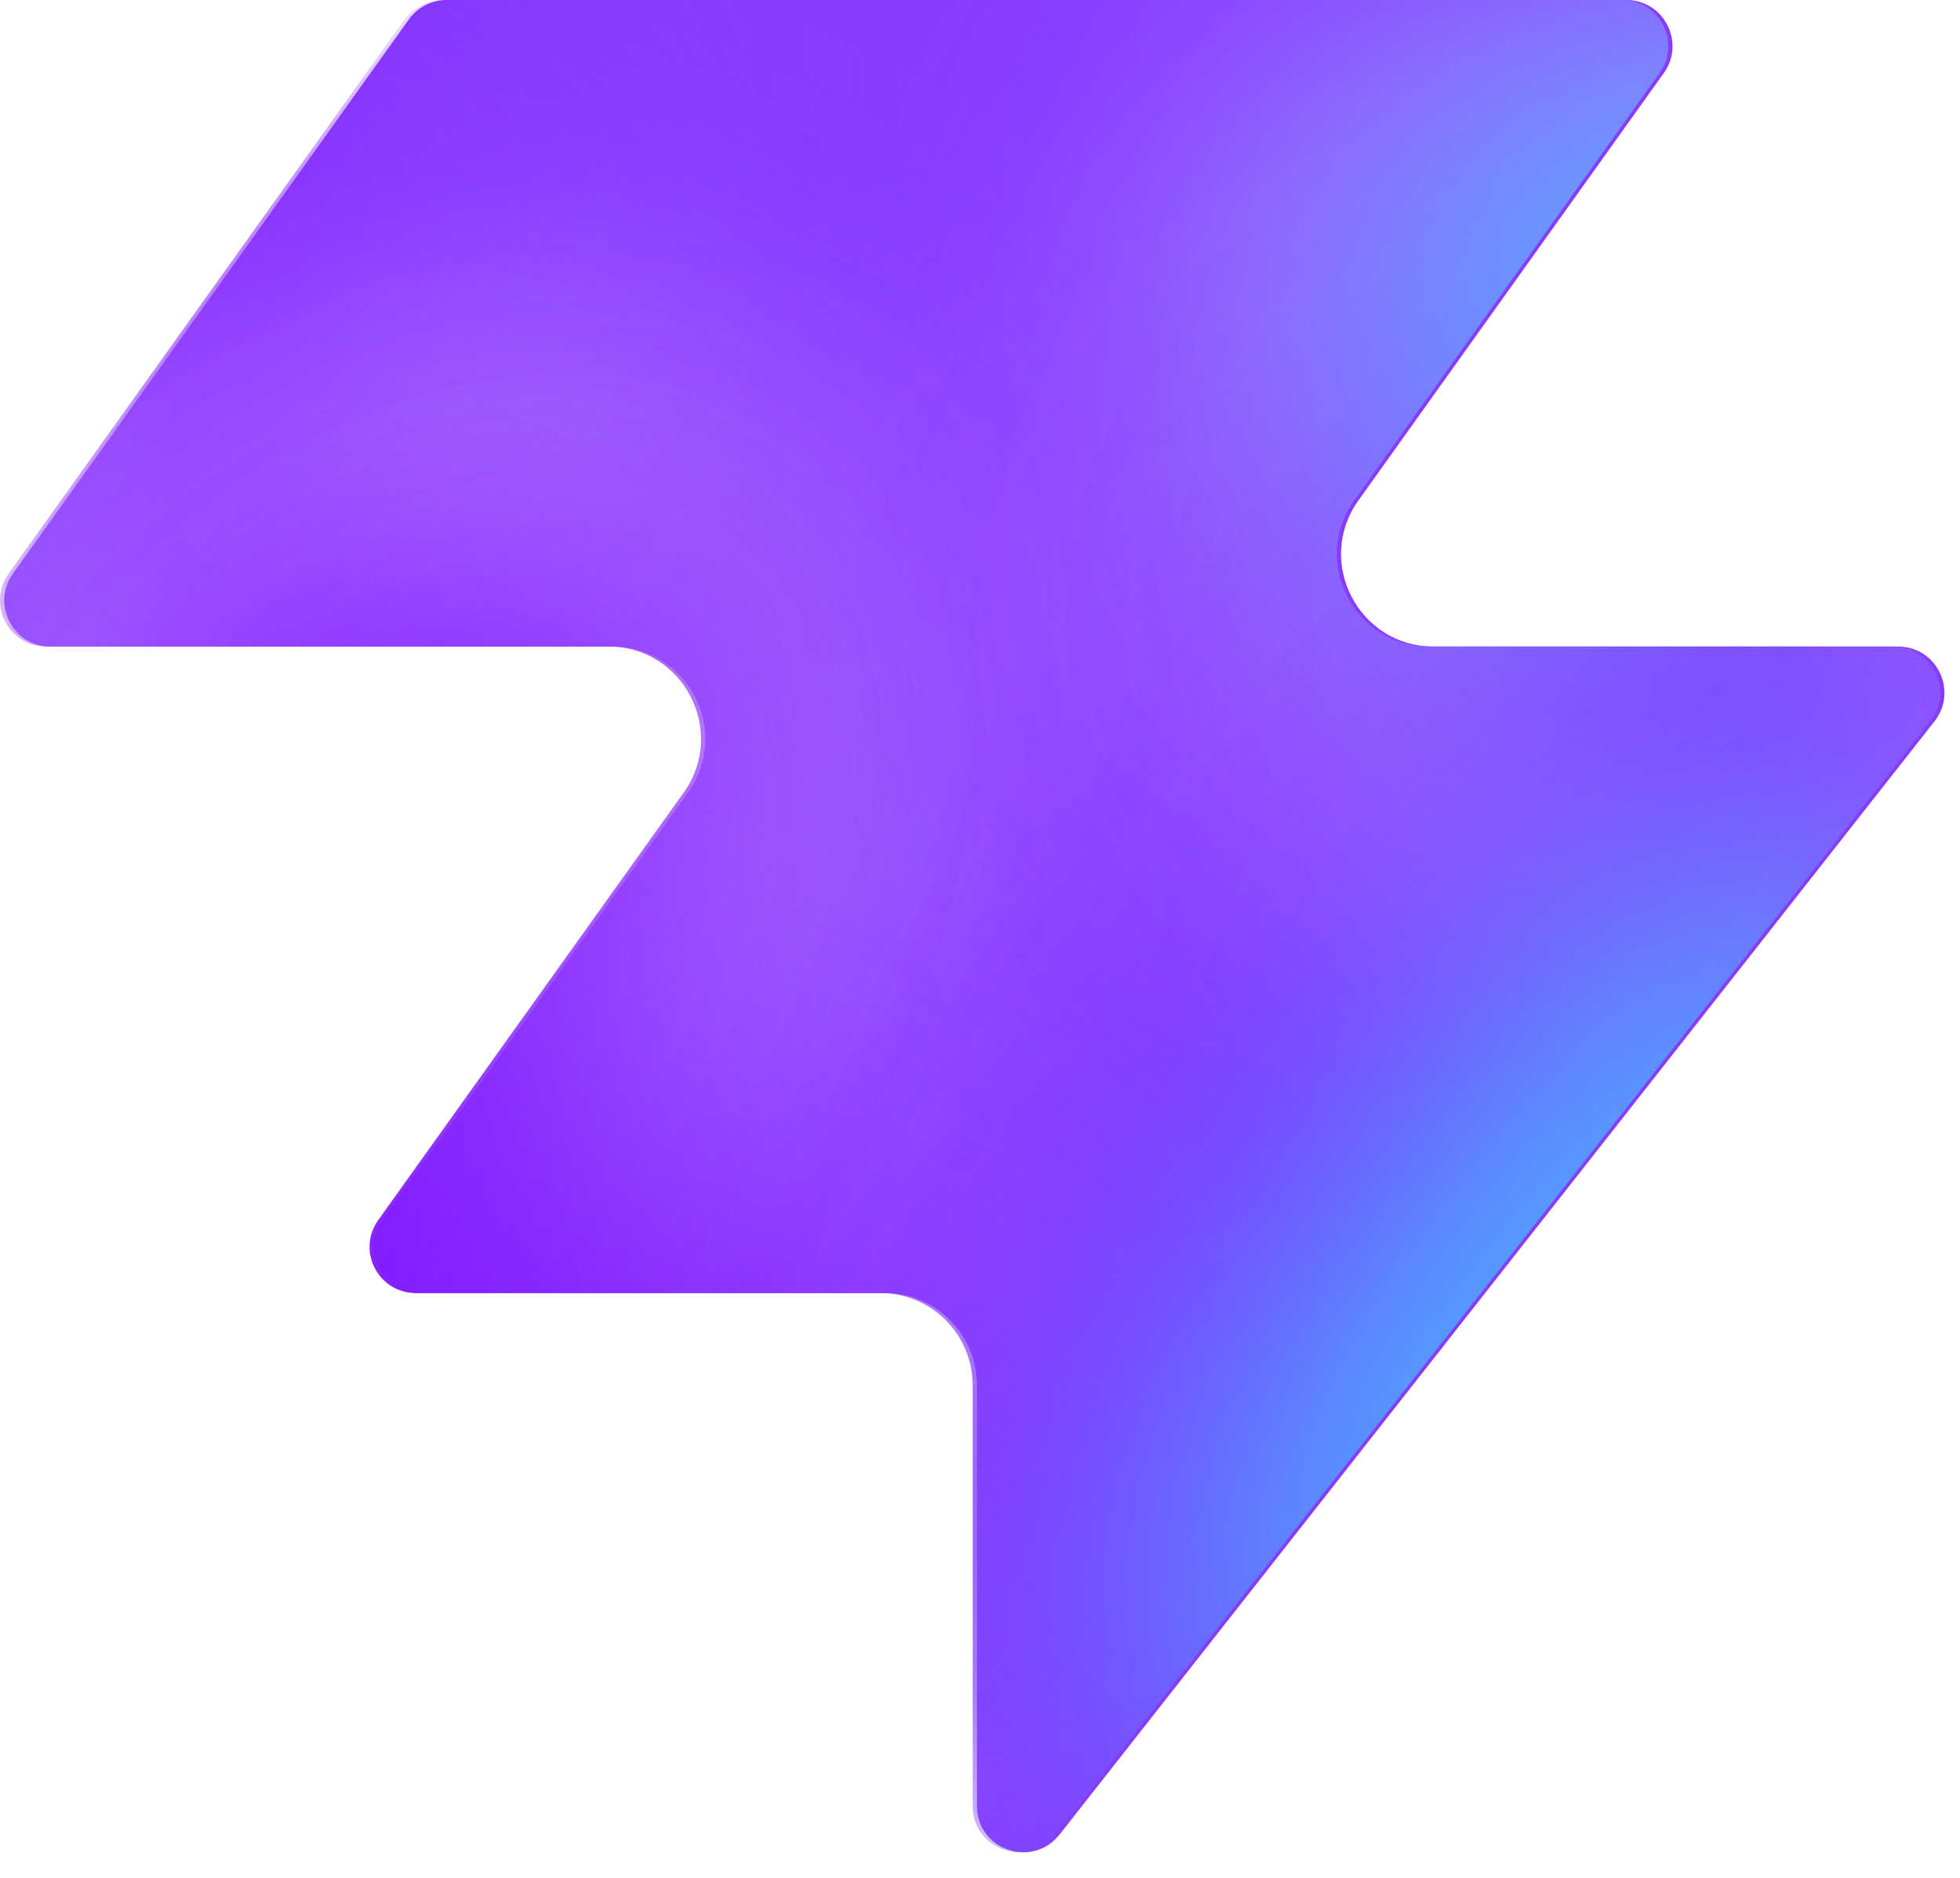
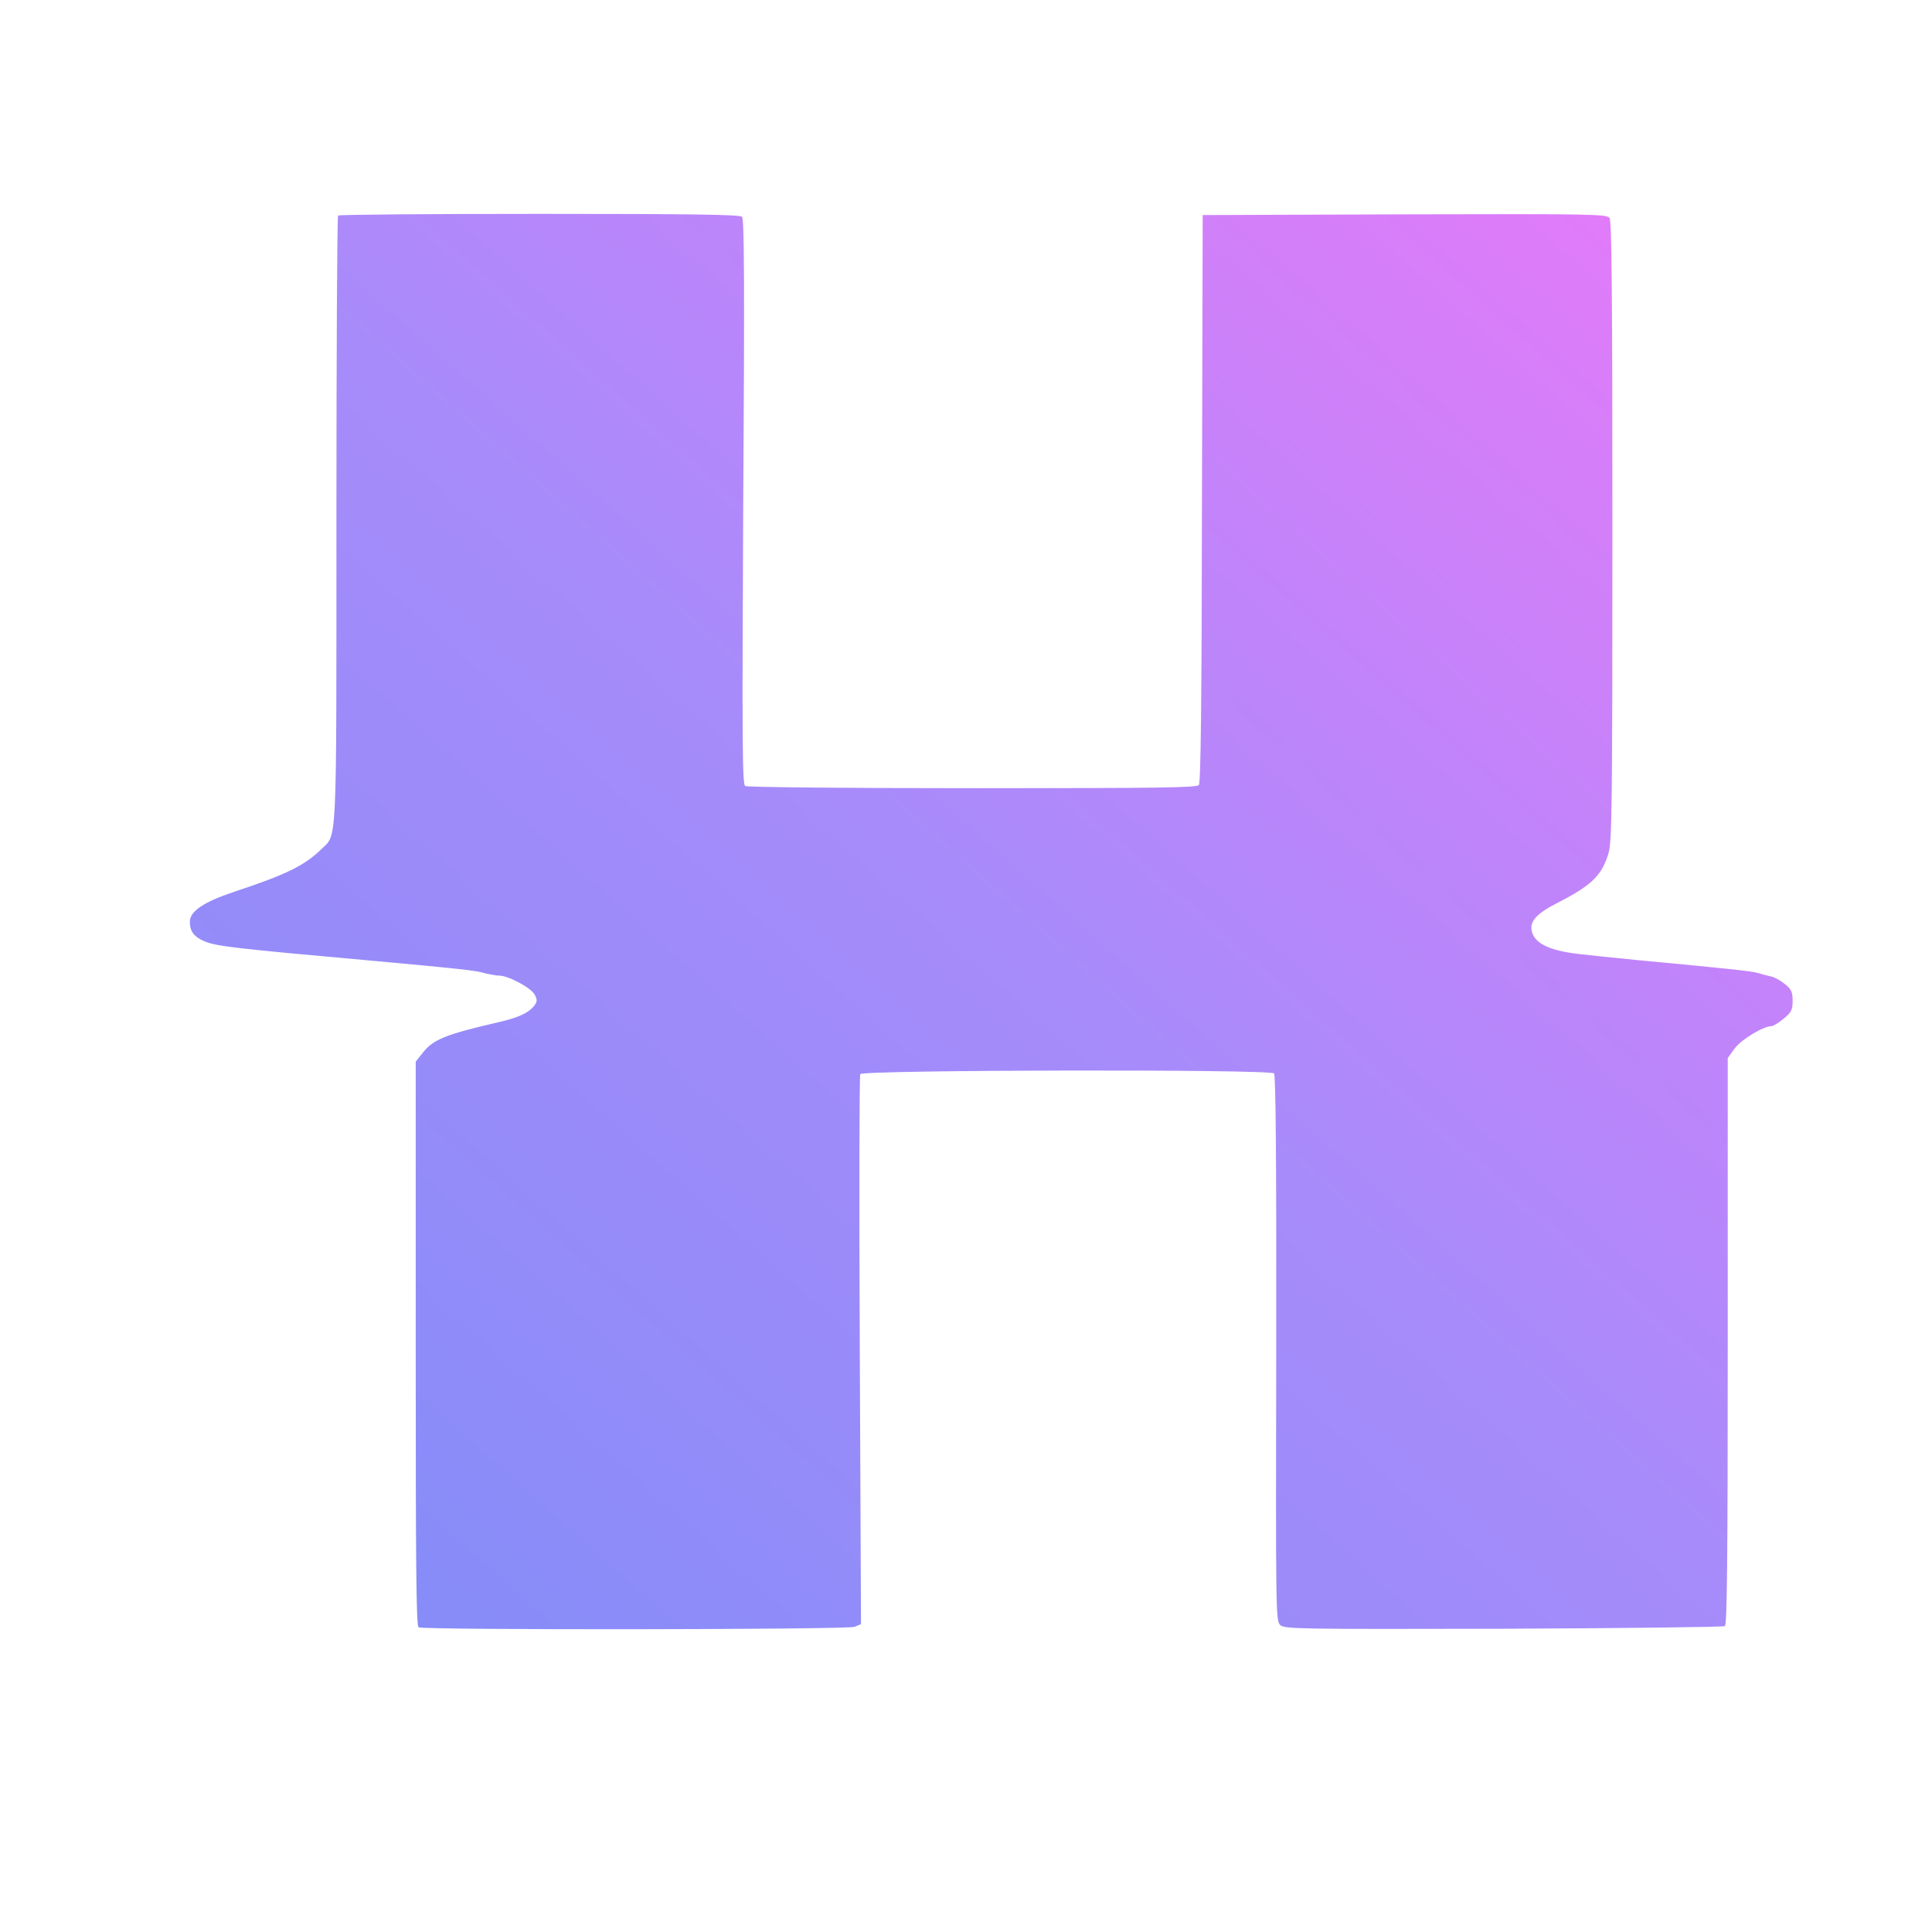
- <svg xmlns="http://www.w3.org/2000/svg" width="48" height="46" fill="none" viewBox="0 0 48 46">
-   <path fill="#863bff" d="M25.946 44.938c-.664.845-2.021.375-2.021-.698V33.937a2.26 2.26 0 0 0-2.262-2.262H10.287c-.92 0-1.456-1.04-.92-1.788l7.48-10.471c1.07-1.497 0-3.578-1.842-3.578H1.237c-.92 0-1.456-1.04-.92-1.788L10.013.474c.214-.297.556-.474.92-.474h28.894c.92 0 1.456 1.04.92 1.788l-7.48 10.471c-1.07 1.498 0 3.579 1.842 3.579h11.377c.943 0 1.473 1.088.89 1.83L25.947 44.94z" style="fill:#863bff;fill:color(display-p3 .525 .23 1);fill-opacity:1" />
-   <mask id="a" width="48" height="46" x="0" y="0" maskUnits="userSpaceOnUse" style="mask-type:alpha">
-     <path fill="#000" d="M25.842 44.938c-.664.844-2.021.375-2.021-.698V33.937a2.26 2.26 0 0 0-2.262-2.262H10.183c-.92 0-1.456-1.04-.92-1.788l7.48-10.471c1.07-1.498 0-3.579-1.842-3.579H1.133c-.92 0-1.456-1.04-.92-1.787L9.91.473c.214-.297.556-.474.92-.474h28.894c.92 0 1.456 1.04.92 1.788l-7.48 10.471c-1.07 1.498 0 3.578 1.842 3.578h11.377c.943 0 1.473 1.088.89 1.832L25.843 44.94z" style="fill:#000;fill-opacity:1" />
-   </mask>
-   <g mask="url(#a)">
-     <g filter="url(#b)">
-       <ellipse cx="5.508" cy="14.704" fill="#ede6ff" rx="5.508" ry="14.704" style="fill:#ede6ff;fill:color(display-p3 .927 .903 1);fill-opacity:1" transform="matrix(.00324 1 1 -.00324 -4.47 31.516)" />
-     </g>
-     <g filter="url(#c)">
-       <ellipse cx="10.399" cy="29.851" fill="#ede6ff" rx="10.399" ry="29.851" style="fill:#ede6ff;fill:color(display-p3 .927 .903 1);fill-opacity:1" transform="matrix(.00324 1 1 -.00324 -39.328 7.883)" />
-     </g>
-     <g filter="url(#d)">
-       <ellipse cx="5.508" cy="30.487" fill="#7e14ff" rx="5.508" ry="30.487" style="fill:#7e14ff;fill:color(display-p3 .492 .077 1);fill-opacity:1" transform="rotate(89.814 -25.913 -14.639)scale(1 -1)" />
-     </g>
-     <g filter="url(#e)">
-       <ellipse cx="5.508" cy="30.599" fill="#7e14ff" rx="5.508" ry="30.599" style="fill:#7e14ff;fill:color(display-p3 .492 .077 1);fill-opacity:1" transform="rotate(89.814 -32.644 -3.334)scale(1 -1)" />
-     </g>
-     <g filter="url(#f)">
-       <ellipse cx="5.508" cy="30.599" fill="#7e14ff" rx="5.508" ry="30.599" style="fill:#7e14ff;fill:color(display-p3 .492 .077 1);fill-opacity:1" transform="matrix(.00324 1 1 -.00324 -34.34 30.47)" />
-     </g>
-     <g filter="url(#g)">
-       <ellipse cx="14.072" cy="22.078" fill="#ede6ff" rx="14.072" ry="22.078" style="fill:#ede6ff;fill:color(display-p3 .927 .903 1);fill-opacity:1" transform="rotate(93.35 24.506 48.493)scale(-1 1)" />
-     </g>
-     <g filter="url(#h)">
-       <ellipse cx="3.47" cy="21.501" fill="#7e14ff" rx="3.47" ry="21.501" style="fill:#7e14ff;fill:color(display-p3 .492 .077 1);fill-opacity:1" transform="rotate(89.009 28.708 47.59)scale(-1 1)" />
-     </g>
-     <g filter="url(#i)">
-       <ellipse cx="3.47" cy="21.501" fill="#7e14ff" rx="3.47" ry="21.501" style="fill:#7e14ff;fill:color(display-p3 .492 .077 1);fill-opacity:1" transform="rotate(89.009 28.708 47.59)scale(-1 1)" />
-     </g>
-     <g filter="url(#j)">
-       <ellipse cx=".387" cy="8.972" fill="#7e14ff" rx="4.407" ry="29.108" style="fill:#7e14ff;fill:color(display-p3 .492 .077 1);fill-opacity:1" transform="rotate(39.51 .387 8.972)" />
-     </g>
-     <g filter="url(#k)">
-       <ellipse cx="47.523" cy="-6.092" fill="#7e14ff" rx="4.407" ry="29.108" style="fill:#7e14ff;fill:color(display-p3 .492 .077 1);fill-opacity:1" transform="rotate(37.892 47.523 -6.092)" />
-     </g>
-     <g filter="url(#l)">
-       <ellipse cx="41.412" cy="6.333" fill="#47bfff" rx="5.971" ry="9.665" style="fill:#47bfff;fill:color(display-p3 .28 .748 1);fill-opacity:1" transform="rotate(37.892 41.412 6.333)" />
-     </g>
-     <g filter="url(#m)">
-       <ellipse cx="-1.879" cy="38.332" fill="#7e14ff" rx="4.407" ry="29.108" style="fill:#7e14ff;fill:color(display-p3 .492 .077 1);fill-opacity:1" transform="rotate(37.892 -1.88 38.332)" />
-     </g>
-     <g filter="url(#n)">
-       <ellipse cx="-1.879" cy="38.332" fill="#7e14ff" rx="4.407" ry="29.108" style="fill:#7e14ff;fill:color(display-p3 .492 .077 1);fill-opacity:1" transform="rotate(37.892 -1.88 38.332)" />
-     </g>
-     <g filter="url(#o)">
-       <ellipse cx="35.651" cy="29.907" fill="#7e14ff" rx="4.407" ry="29.108" style="fill:#7e14ff;fill:color(display-p3 .492 .077 1);fill-opacity:1" transform="rotate(37.892 35.651 29.907)" />
-     </g>
-     <g filter="url(#p)">
-       <ellipse cx="38.418" cy="32.4" fill="#47bfff" rx="5.971" ry="15.297" style="fill:#47bfff;fill:color(display-p3 .28 .748 1);fill-opacity:1" transform="rotate(37.892 38.418 32.4)" />
-     </g>
+ <svg xmlns="http://www.w3.org/2000/svg" version="1.0" width="48" height="48" viewBox="0 0 798 804" preserveAspectRatio="xMidYMid meet" aria-hidden="true">
+   <defs>
+     <linearGradient id="hyper-logo-gradient" x1="0%" y1="0%" x2="100%" y2="100%">
+       <stop offset="0%" stop-color="#818cf8" />
+       <stop offset="50%" stop-color="#a78bfa" />
+       <stop offset="100%" stop-color="#e879f9" />
+     </linearGradient>
+   </defs>
+   <g transform="translate(0,804) scale(0.1,-0.1)" fill="url(#hyper-logo-gradient)" stroke="none">
+     <path d="M1377 7143 c-4 -3 -7 -572 -7 -1264 0 -1394 4 -1307 -64 -1374 -69 -67 -146 -105 -361 -176 -128 -43 -185 -81 -185 -125 0 -39 17 -62 58 -80 52 -22 110 -29 722 -84 336 -31 408 -38 448 -50 20 -5 47 -10 59 -10 39 0 133 -51 148 -79 12 -23 11 -29 -3 -48 -24 -29 -65 -48 -152 -68 -213 -49 -267 -71 -309 -124 l-31 -39 0 -1173 c0 -935 2 -1174 12 -1181 20 -12 1782 -10 1814 2 l27 11 -5 1138 c-3 627 -2 1144 2 1151 11 18 1707 21 1722 3 7 -9 10 -355 9 -1146 -2 -1102 -2 -1133 17 -1150 18 -16 80 -17 928 -15 500 2 915 7 922 11 9 6 12 255 12 1186 l0 1178 29 40 c27 37 120 93 154 93 7 0 29 14 50 31 32 27 37 36 37 74 0 36 -5 48 -31 69 -17 14 -43 29 -57 32 -15 3 -40 10 -57 15 -28 8 -114 17 -505 54 -91 9 -199 20 -240 25 -123 14 -186 45 -196 97 -8 40 22 72 106 115 145 74 186 115 214 208 14 48 16 191 16 1340 0 1013 -3 1290 -12 1303 -12 16 -72 17 -853 15 l-840 -3 -3 -1179 c-1 -851 -5 -1183 -13 -1193 -9 -11 -174 -13 -943 -13 -527 0 -937 4 -945 9 -12 8 -13 180 -8 1183 6 908 4 1177 -5 1186 -9 9 -209 12 -843 12 -458 0 -835 -3 -838 -7z" />
  </g>
-   <defs>
-     <filter id="b" width="60.045" height="41.654" x="-19.77" y="16.149" color-interpolation-filters="sRGB" filterUnits="userSpaceOnUse">
-       <feFlood flood-opacity="0" result="BackgroundImageFix" />
-       <feBlend in="SourceGraphic" in2="BackgroundImageFix" result="shape" />
-       <feGaussianBlur result="effect1_foregroundBlur_2002_17158" stdDeviation="7.659" />
-     </filter>
-     <filter id="c" width="90.34" height="51.437" x="-54.613" y="-7.533" color-interpolation-filters="sRGB" filterUnits="userSpaceOnUse">
-       <feFlood flood-opacity="0" result="BackgroundImageFix" />
-       <feBlend in="SourceGraphic" in2="BackgroundImageFix" result="shape" />
-       <feGaussianBlur result="effect1_foregroundBlur_2002_17158" stdDeviation="7.659" />
-     </filter>
-     <filter id="d" width="79.355" height="29.4" x="-49.64" y="2.03" color-interpolation-filters="sRGB" filterUnits="userSpaceOnUse">
-       <feFlood flood-opacity="0" result="BackgroundImageFix" />
-       <feBlend in="SourceGraphic" in2="BackgroundImageFix" result="shape" />
-       <feGaussianBlur result="effect1_foregroundBlur_2002_17158" stdDeviation="4.596" />
-     </filter>
-     <filter id="e" width="79.579" height="29.4" x="-45.045" y="20.029" color-interpolation-filters="sRGB" filterUnits="userSpaceOnUse">
-       <feFlood flood-opacity="0" result="BackgroundImageFix" />
-       <feBlend in="SourceGraphic" in2="BackgroundImageFix" result="shape" />
-       <feGaussianBlur result="effect1_foregroundBlur_2002_17158" stdDeviation="4.596" />
-     </filter>
-     <filter id="f" width="79.579" height="29.4" x="-43.513" y="21.178" color-interpolation-filters="sRGB" filterUnits="userSpaceOnUse">
-       <feFlood flood-opacity="0" result="BackgroundImageFix" />
-       <feBlend in="SourceGraphic" in2="BackgroundImageFix" result="shape" />
-       <feGaussianBlur result="effect1_foregroundBlur_2002_17158" stdDeviation="4.596" />
-     </filter>
-     <filter id="g" width="74.749" height="58.852" x="15.756" y="-17.901" color-interpolation-filters="sRGB" filterUnits="userSpaceOnUse">
-       <feFlood flood-opacity="0" result="BackgroundImageFix" />
-       <feBlend in="SourceGraphic" in2="BackgroundImageFix" result="shape" />
-       <feGaussianBlur result="effect1_foregroundBlur_2002_17158" stdDeviation="7.659" />
-     </filter>
-     <filter id="h" width="61.377" height="25.362" x="23.548" y="2.284" color-interpolation-filters="sRGB" filterUnits="userSpaceOnUse">
-       <feFlood flood-opacity="0" result="BackgroundImageFix" />
-       <feBlend in="SourceGraphic" in2="BackgroundImageFix" result="shape" />
-       <feGaussianBlur result="effect1_foregroundBlur_2002_17158" stdDeviation="4.596" />
-     </filter>
-     <filter id="i" width="61.377" height="25.362" x="23.548" y="2.284" color-interpolation-filters="sRGB" filterUnits="userSpaceOnUse">
-       <feFlood flood-opacity="0" result="BackgroundImageFix" />
-       <feBlend in="SourceGraphic" in2="BackgroundImageFix" result="shape" />
-       <feGaussianBlur result="effect1_foregroundBlur_2002_17158" stdDeviation="4.596" />
-     </filter>
-     <filter id="j" width="56.045" height="63.649" x="-27.636" y="-22.853" color-interpolation-filters="sRGB" filterUnits="userSpaceOnUse">
-       <feFlood flood-opacity="0" result="BackgroundImageFix" />
-       <feBlend in="SourceGraphic" in2="BackgroundImageFix" result="shape" />
-       <feGaussianBlur result="effect1_foregroundBlur_2002_17158" stdDeviation="4.596" />
-     </filter>
-     <filter id="k" width="54.814" height="64.646" x="20.116" y="-38.415" color-interpolation-filters="sRGB" filterUnits="userSpaceOnUse">
-       <feFlood flood-opacity="0" result="BackgroundImageFix" />
-       <feBlend in="SourceGraphic" in2="BackgroundImageFix" result="shape" />
-       <feGaussianBlur result="effect1_foregroundBlur_2002_17158" stdDeviation="4.596" />
-     </filter>
-     <filter id="l" width="33.541" height="35.313" x="24.641" y="-11.323" color-interpolation-filters="sRGB" filterUnits="userSpaceOnUse">
-       <feFlood flood-opacity="0" result="BackgroundImageFix" />
-       <feBlend in="SourceGraphic" in2="BackgroundImageFix" result="shape" />
-       <feGaussianBlur result="effect1_foregroundBlur_2002_17158" stdDeviation="4.596" />
-     </filter>
-     <filter id="m" width="54.814" height="64.646" x="-29.286" y="6.009" color-interpolation-filters="sRGB" filterUnits="userSpaceOnUse">
-       <feFlood flood-opacity="0" result="BackgroundImageFix" />
-       <feBlend in="SourceGraphic" in2="BackgroundImageFix" result="shape" />
-       <feGaussianBlur result="effect1_foregroundBlur_2002_17158" stdDeviation="4.596" />
-     </filter>
-     <filter id="n" width="54.814" height="64.646" x="-29.286" y="6.009" color-interpolation-filters="sRGB" filterUnits="userSpaceOnUse">
-       <feFlood flood-opacity="0" result="BackgroundImageFix" />
-       <feBlend in="SourceGraphic" in2="BackgroundImageFix" result="shape" />
-       <feGaussianBlur result="effect1_foregroundBlur_2002_17158" stdDeviation="4.596" />
-     </filter>
-     <filter id="o" width="54.814" height="64.646" x="8.244" y="-2.416" color-interpolation-filters="sRGB" filterUnits="userSpaceOnUse">
-       <feFlood flood-opacity="0" result="BackgroundImageFix" />
-       <feBlend in="SourceGraphic" in2="BackgroundImageFix" result="shape" />
-       <feGaussianBlur result="effect1_foregroundBlur_2002_17158" stdDeviation="4.596" />
-     </filter>
-     <filter id="p" width="39.409" height="43.623" x="18.713" y="10.588" color-interpolation-filters="sRGB" filterUnits="userSpaceOnUse">
-       <feFlood flood-opacity="0" result="BackgroundImageFix" />
-       <feBlend in="SourceGraphic" in2="BackgroundImageFix" result="shape" />
-       <feGaussianBlur result="effect1_foregroundBlur_2002_17158" stdDeviation="4.596" />
-     </filter>
-   </defs>
</svg>
